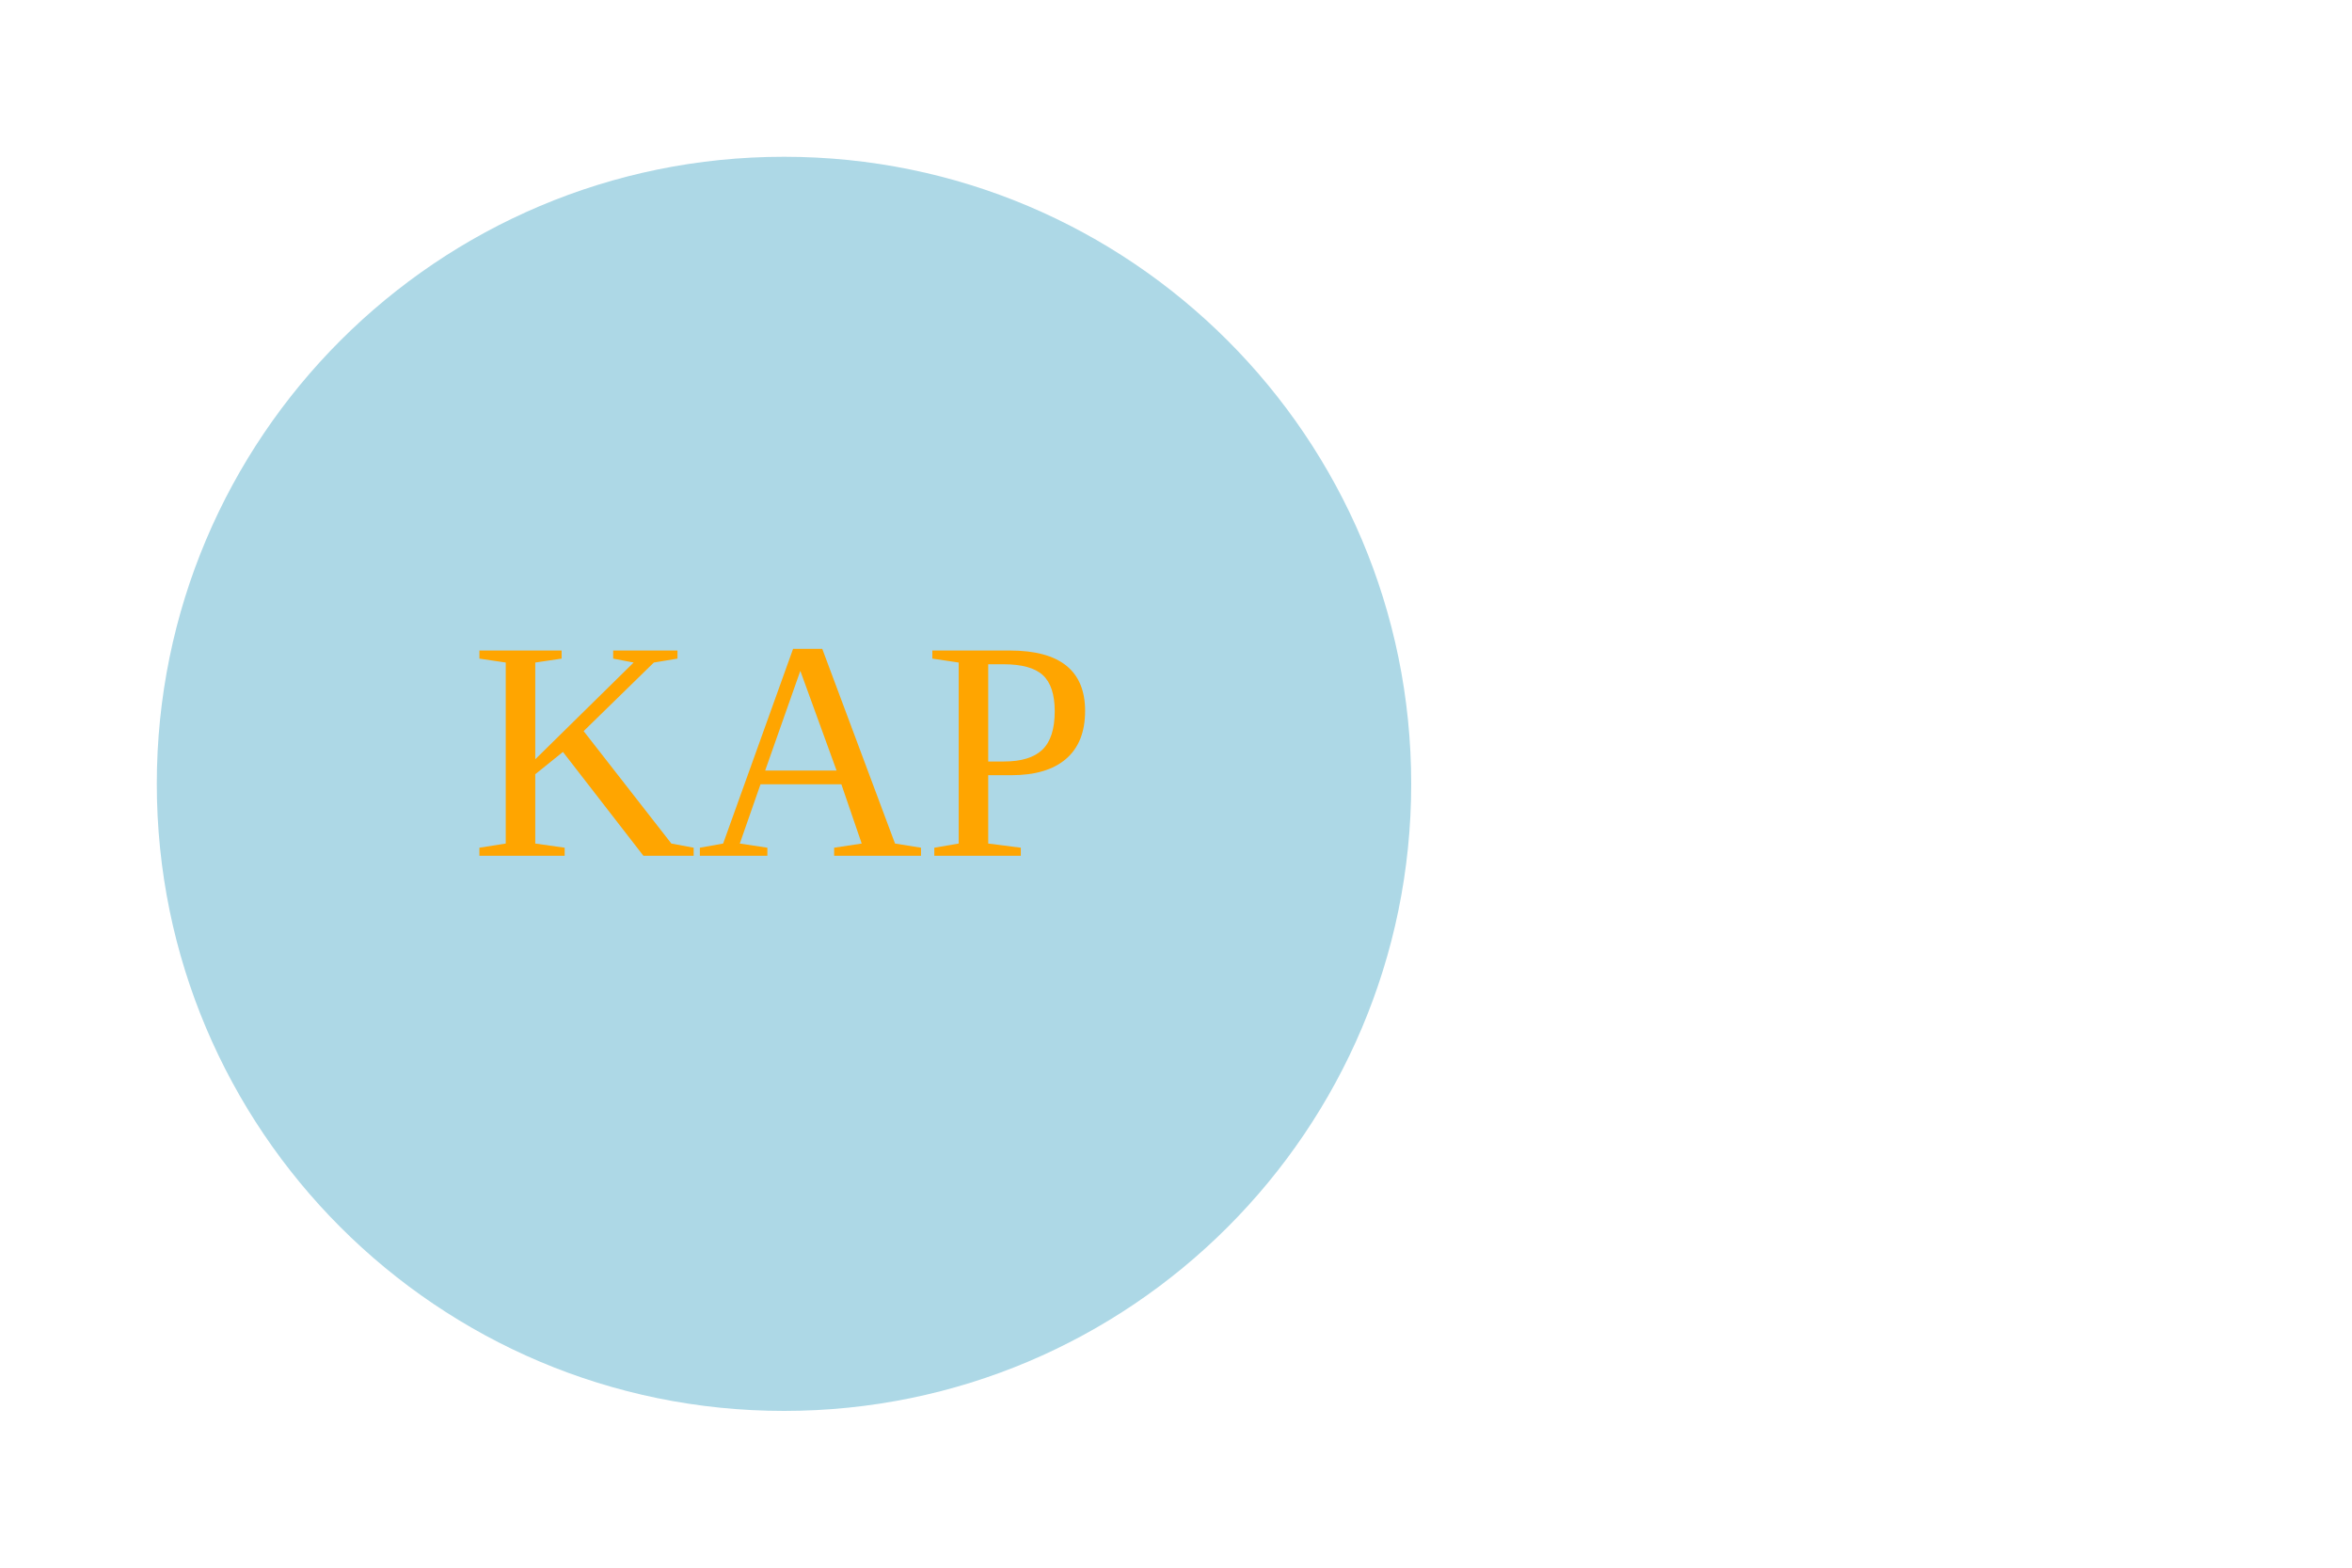
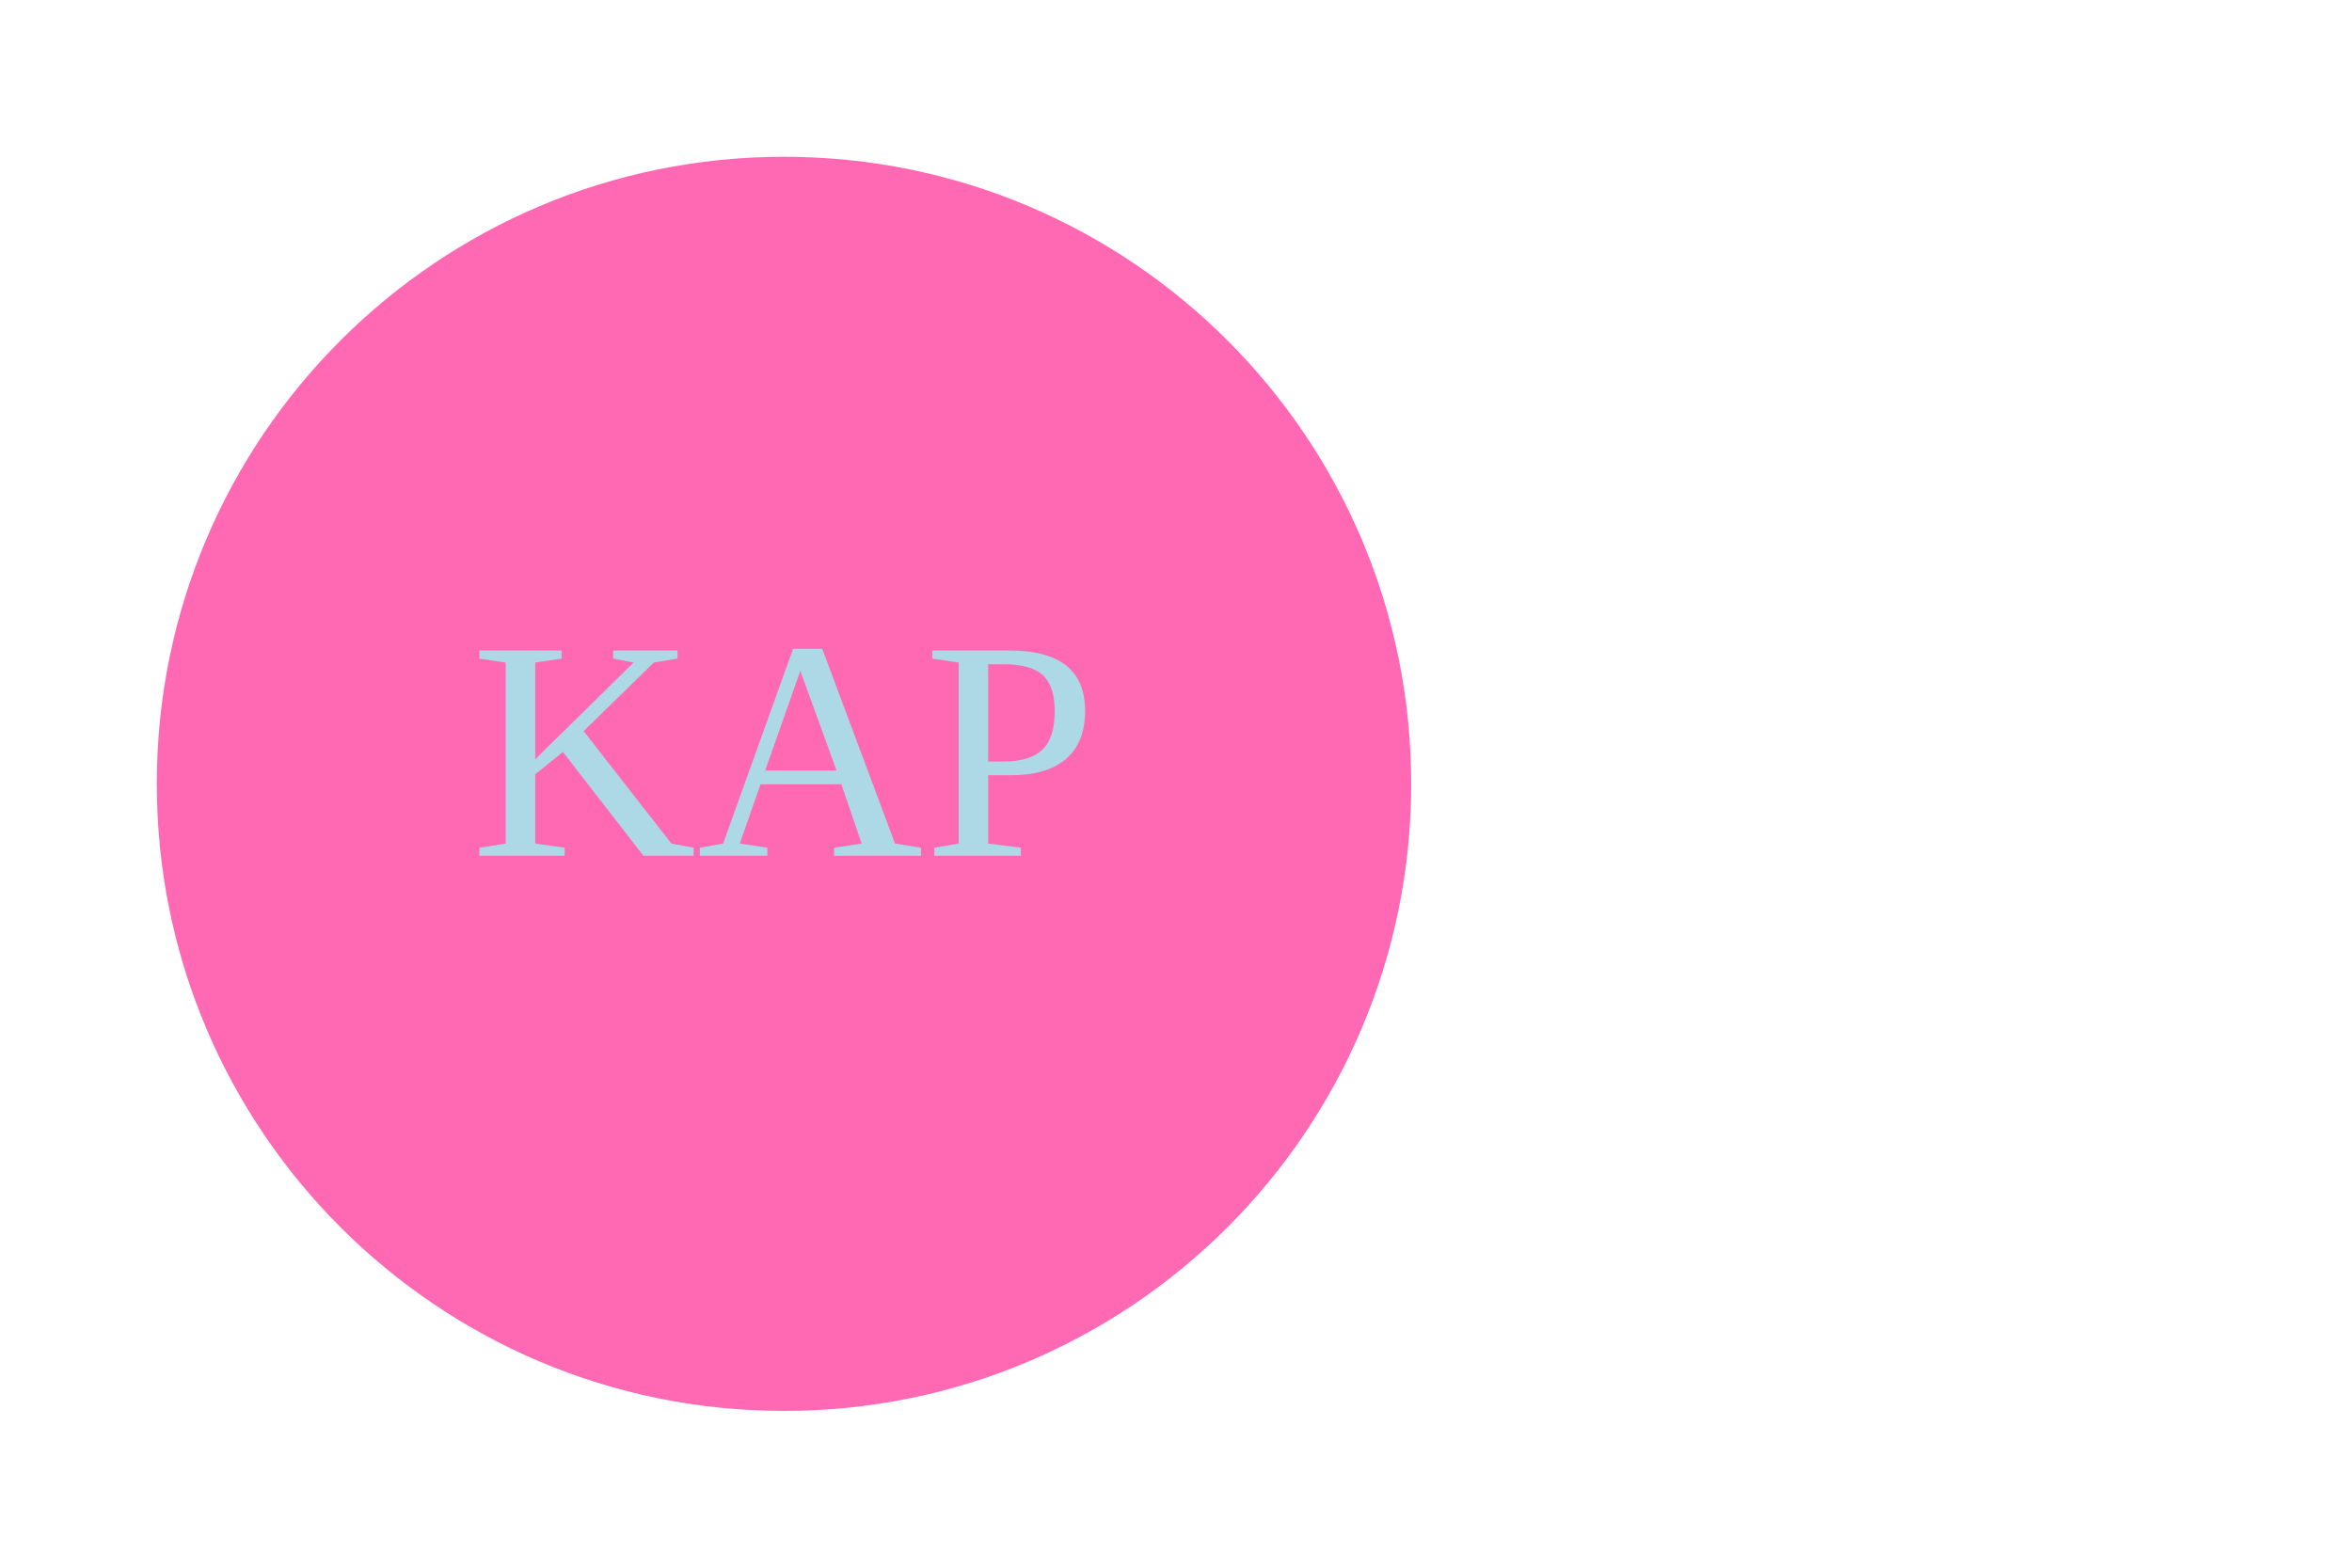
<svg xmlns="http://www.w3.org/2000/svg" width="300" height="200">
-   <circle cx="100" cy="100" r="80" fill="lightblue" />
-   <text x="100" y="100" dominant-baseline="middle" text-anchor="middle" fill="orange" font-size="40">
+   <circle cx="100" cy="100" r="80" fill="hotpink" />
+   <text x="100" y="100" dominant-baseline="middle" text-anchor="middle" fill="lightblue" font-size="40">
      KAP
    </text>
</svg>
